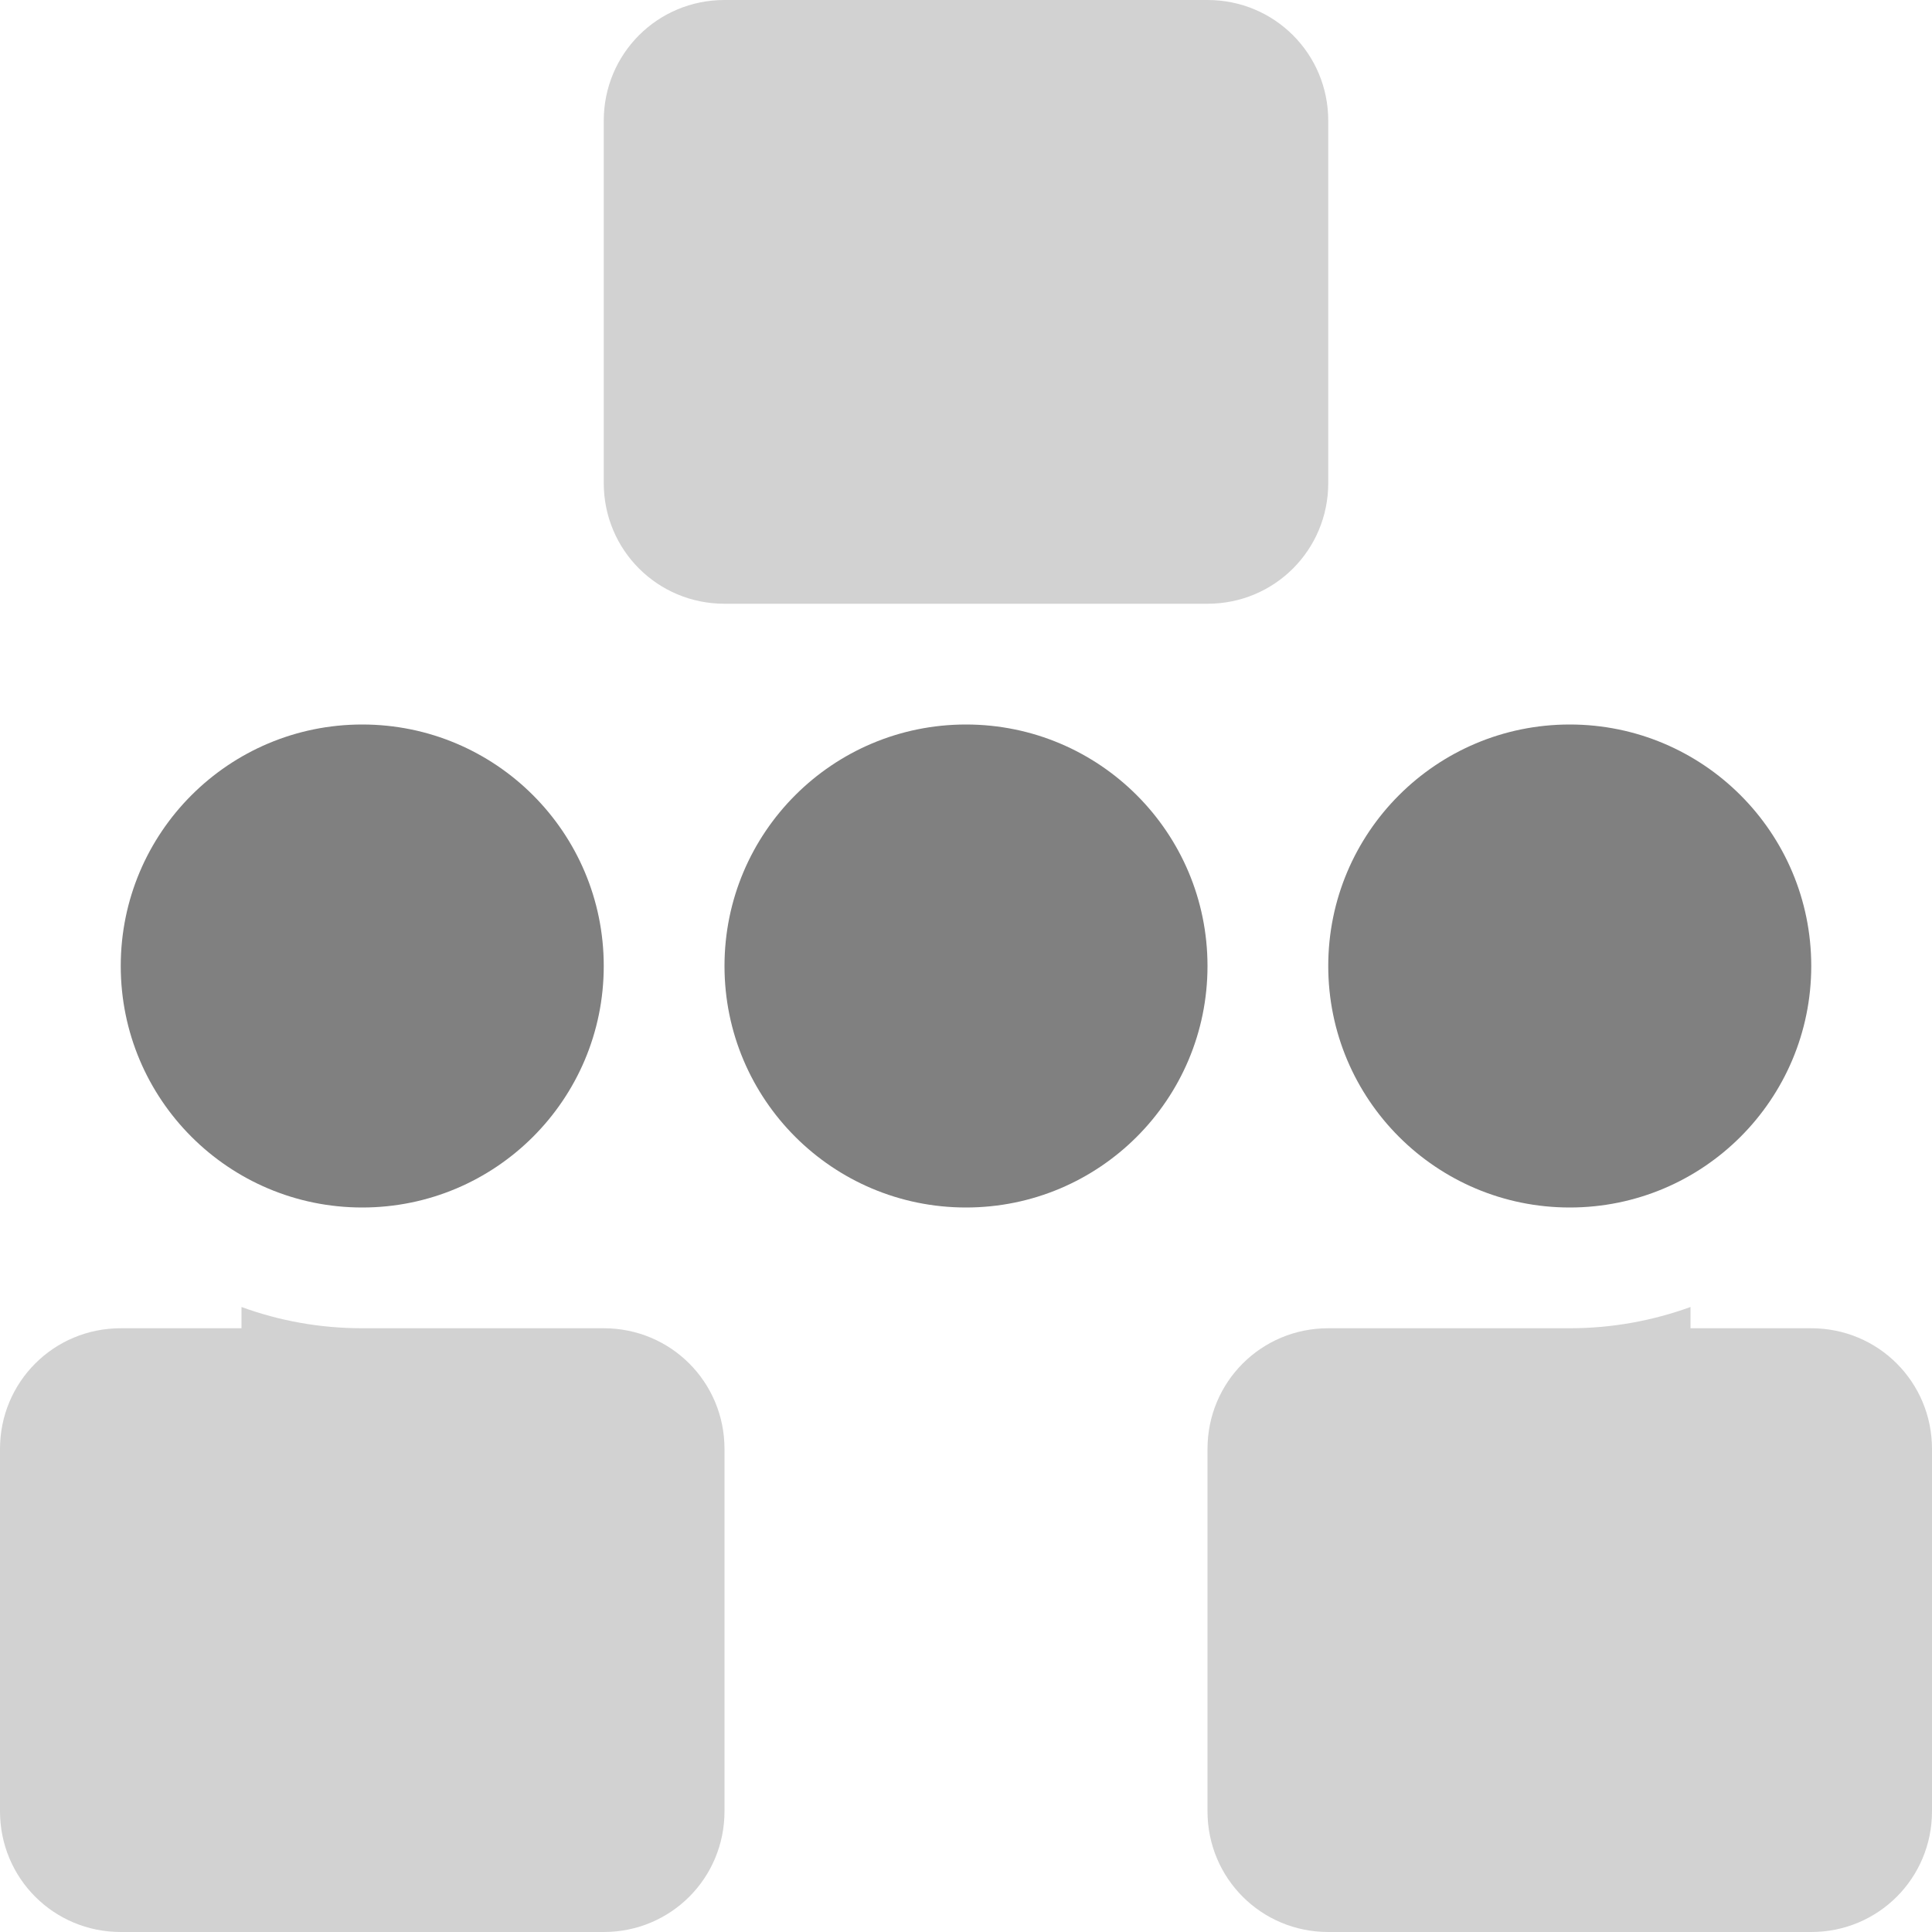
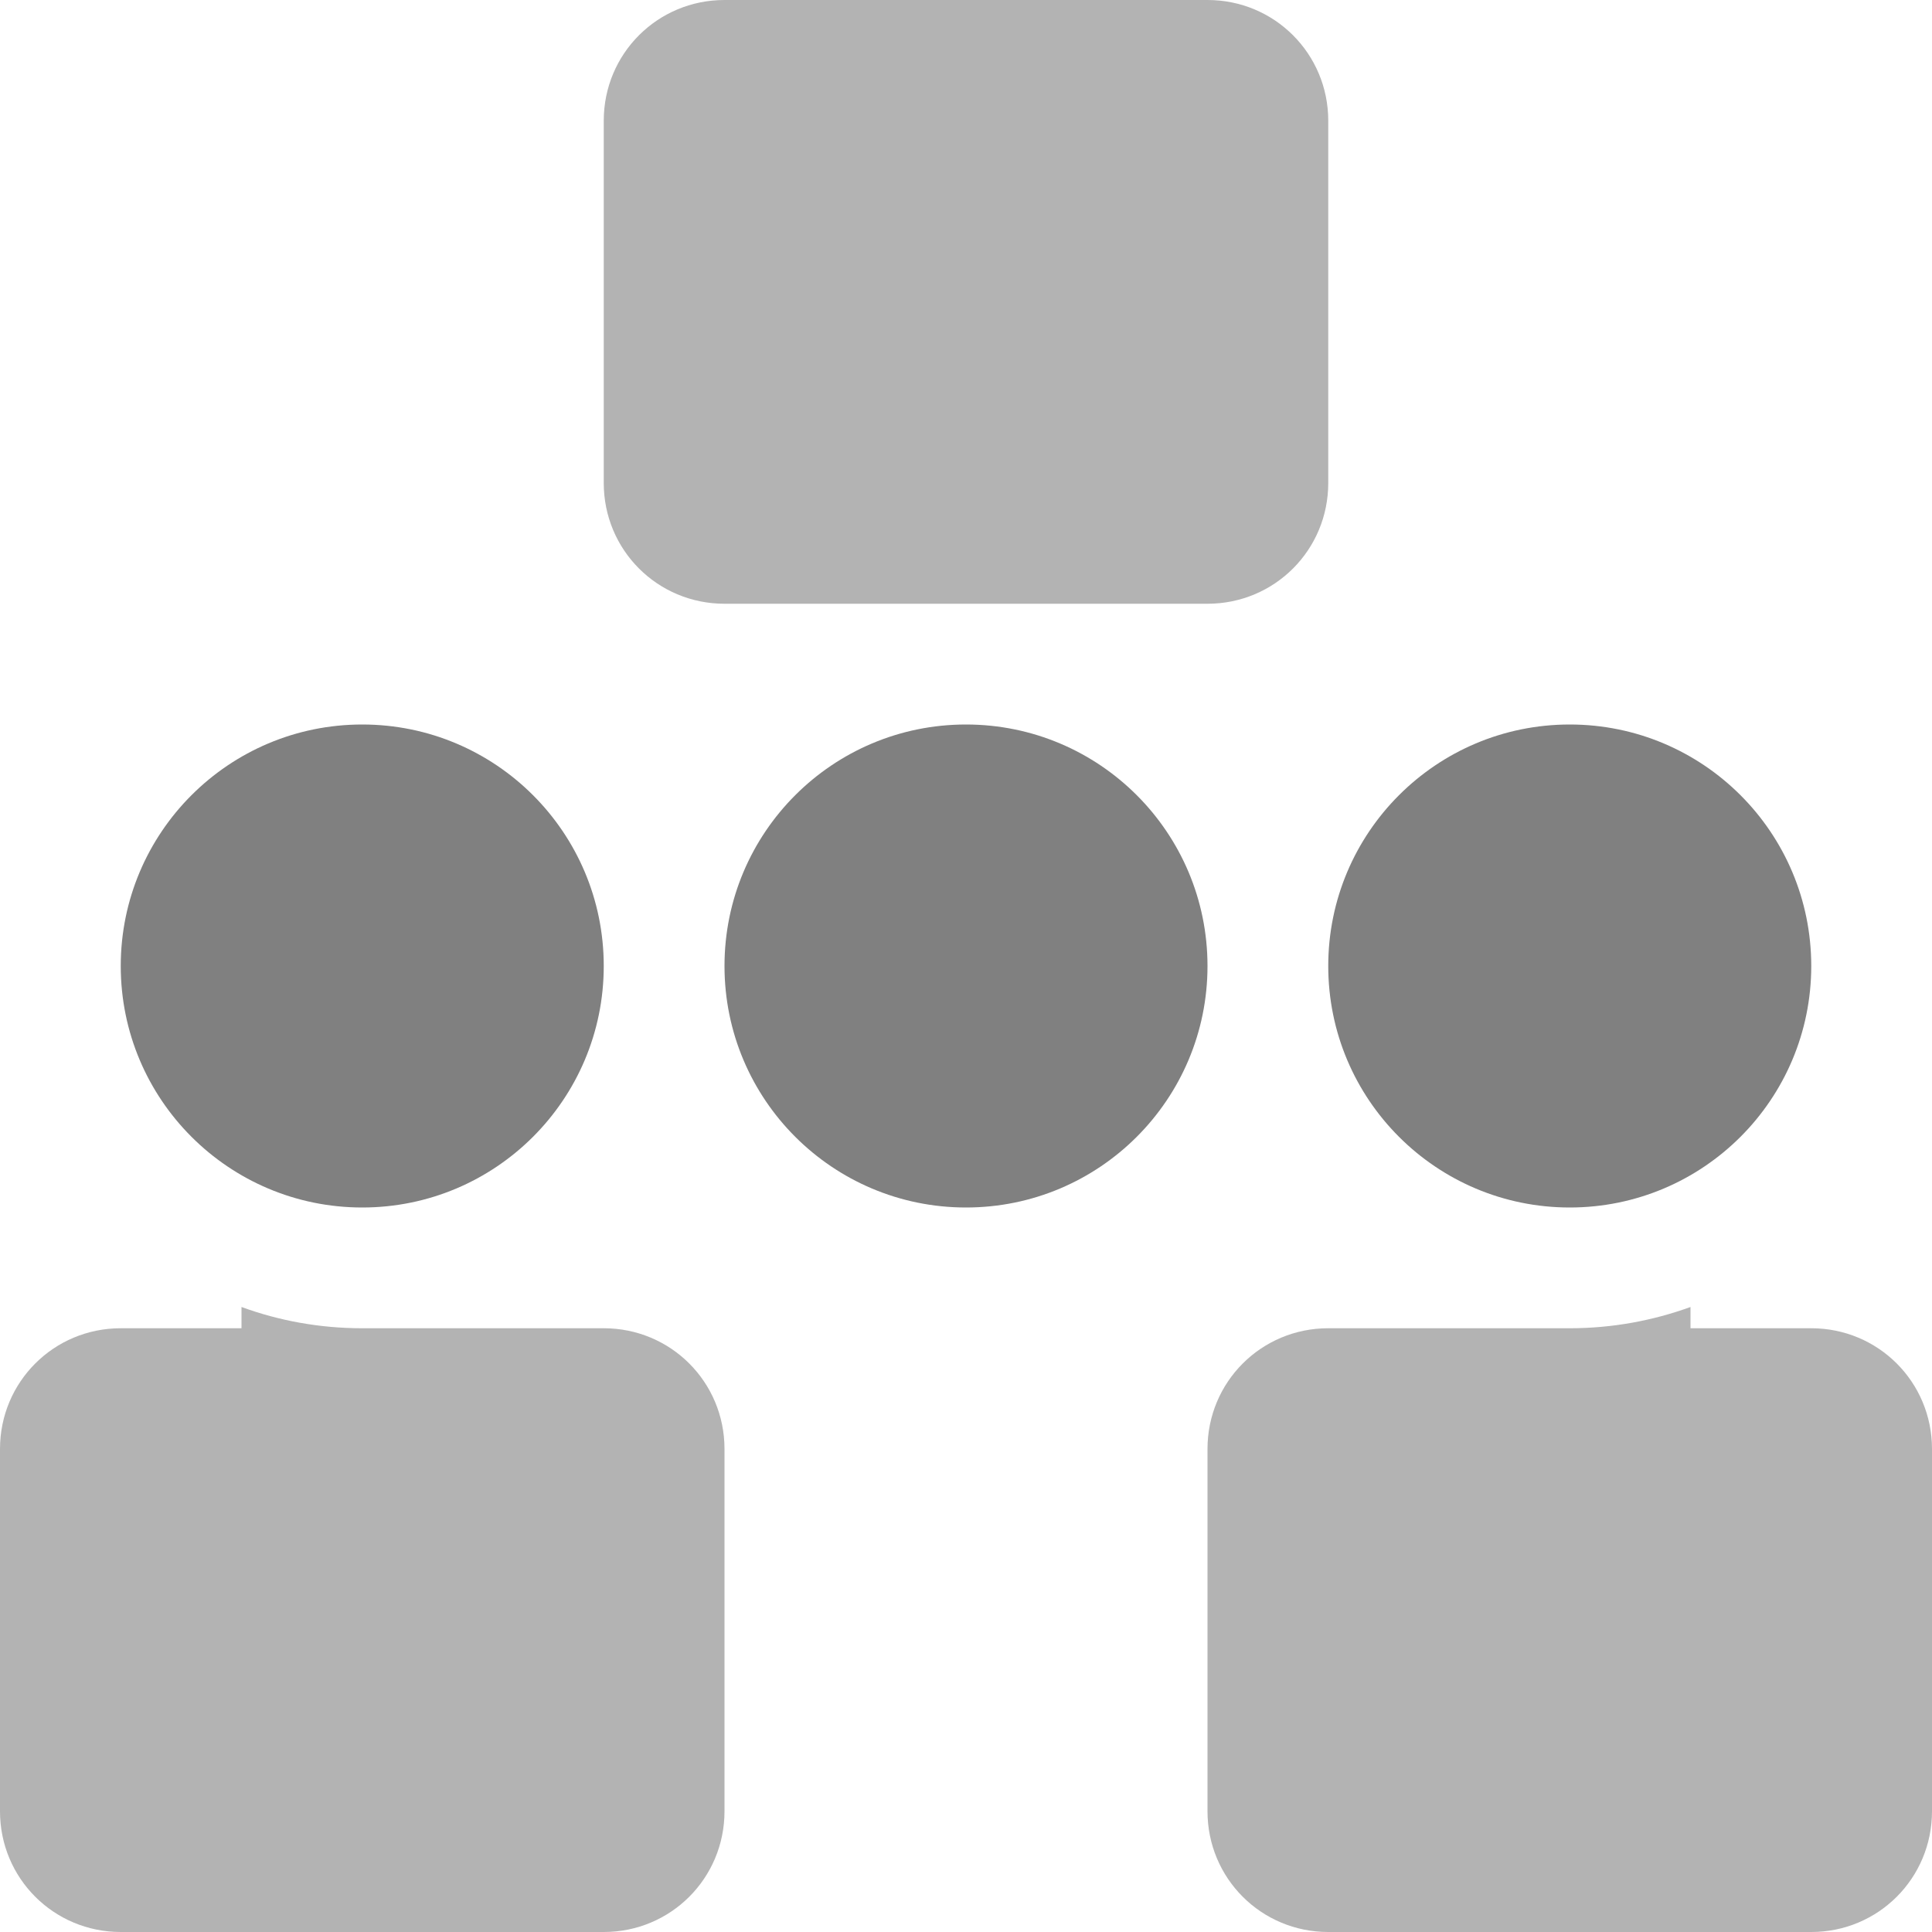
<svg xmlns="http://www.w3.org/2000/svg" height="16px" viewBox="0 0 16 16" width="16px">
  <g fill="#808080">
    <path d="m 3 6 c -1.105 0 -2 0.895 -2 2 s 0.895 2 2 2 s 2 -0.895 2 -2 s -0.895 -2 -2 -2 z m 5 0 c -1.105 0 -2 0.895 -2 2 s 0.895 2 2 2 s 2 -0.895 2 -2 s -0.895 -2 -2 -2 z m 5 0 c -1.105 0 -2 0.895 -2 2 s 0.895 2 2 2 s 2 -0.895 2 -2 s -0.895 -2 -2 -2 z m 0 0" />
-     <path d="m 6 0 c -0.555 0 -1 0.445 -1 1 v 3 c 0 0.555 0.445 1 1 1 h 4 c 0.555 0 1 -0.445 1 -1 v -3 c 0 -0.555 -0.445 -1 -1 -1 z m -4 10.824 v 0.176 h -1 c -0.555 0 -1 0.445 -1 1 v 3 c 0 0.555 0.445 1 1 1 h 4 c 0.555 0 1 -0.445 1 -1 v -3 c 0 -0.555 -0.445 -1 -1 -1 h -2 c -0.352 0 -0.688 -0.062 -1 -0.176 z m 12 0 c -0.312 0.113 -0.648 0.176 -1 0.176 h -2 c -0.555 0 -1 0.445 -1 1 v 3 c 0 0.555 0.445 1 1 1 h 4 c 0.555 0 1 -0.445 1 -1 v -3 c 0 -0.555 -0.445 -1 -1 -1 h -1 z m 0 0" fill-opacity="0.349" />
+     <path d="m 6 0 c -0.555 0 -1 0.445 -1 1 v 3 c 0 0.555 0.445 1 1 1 h 4 c 0.555 0 1 -0.445 1 -1 v -3 c 0 -0.555 -0.445 -1 -1 -1 z m -4 10.824 v 0.176 h -1 c -0.555 0 -1 0.445 -1 1 v 3 c 0 0.555 0.445 1 1 1 h 4 c 0.555 0 1 -0.445 1 -1 v -3 c 0 -0.555 -0.445 -1 -1 -1 h -2 c -0.352 0 -0.688 -0.062 -1 -0.176 z m 12 0 c -0.312 0.113 -0.648 0.176 -1 0.176 h -2 c -0.555 0 -1 0.445 -1 1 v 3 c 0 0.555 0.445 1 1 1 h 4 c 0.555 0 1 -0.445 1 -1 v -3 c 0 -0.555 -0.445 -1 -1 -1 h -1 z m 0 0" fill-opacity="0.6" />
  </g>
</svg>
